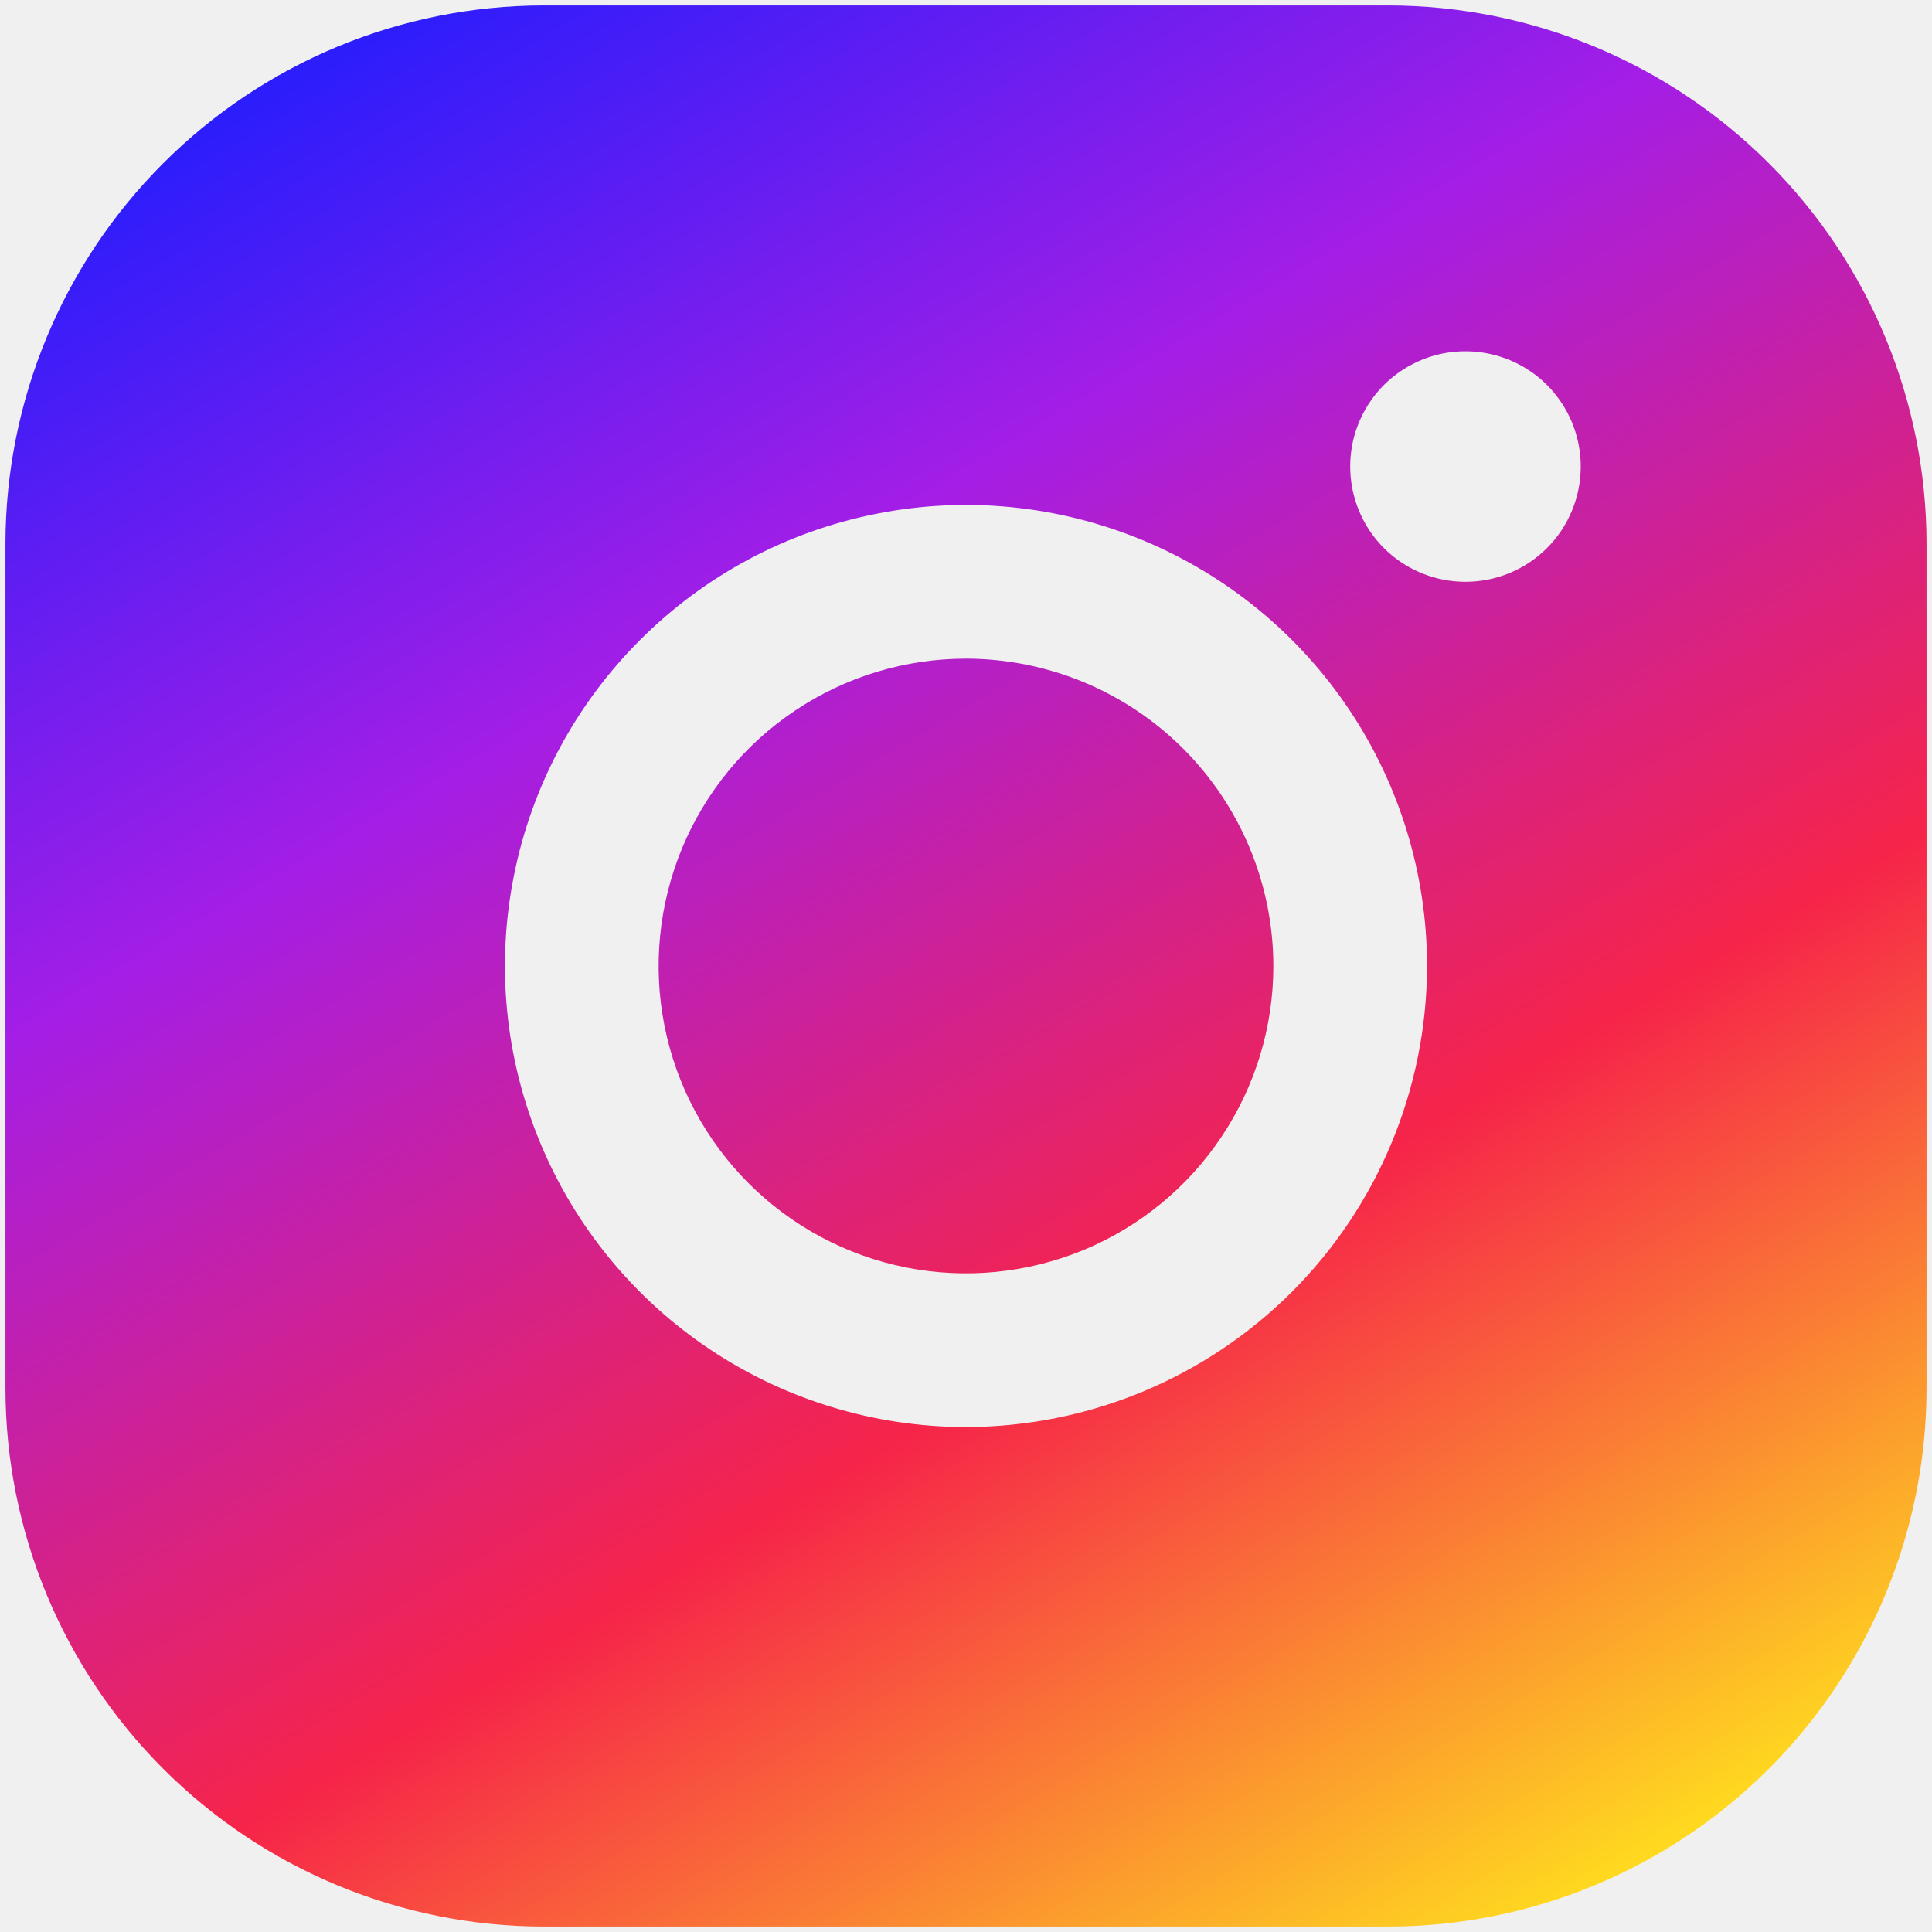
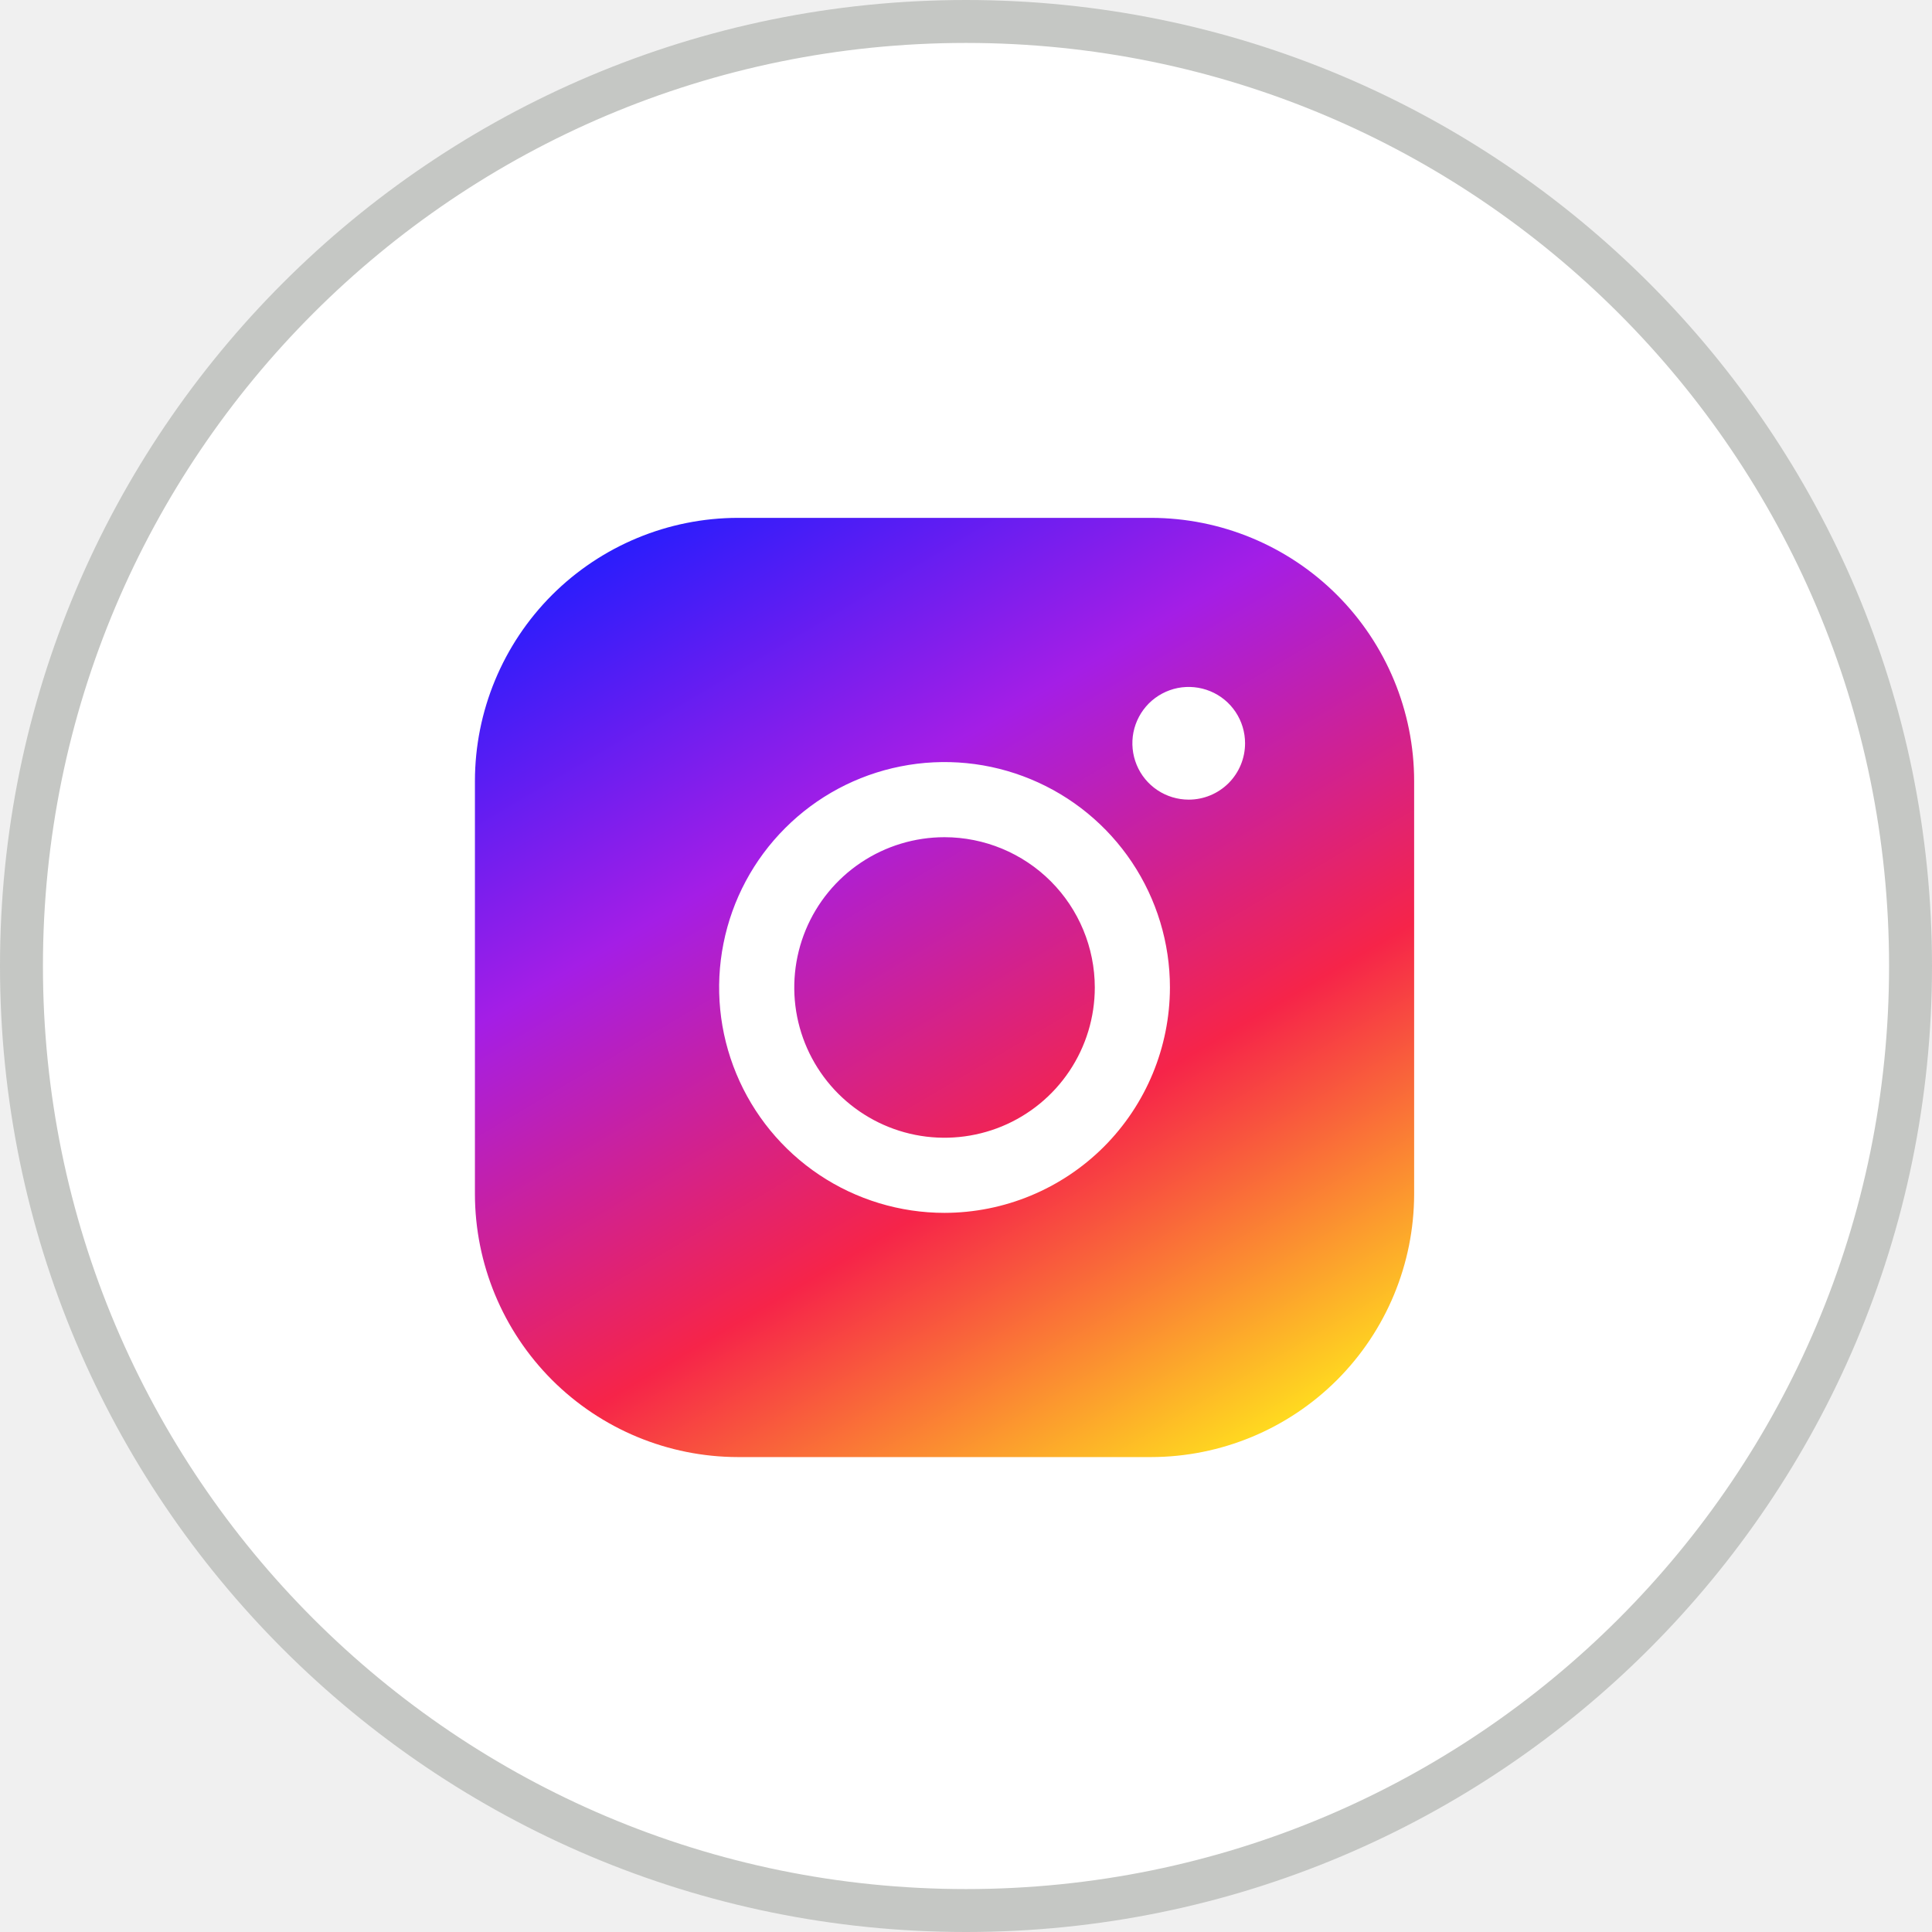
- <svg xmlns="http://www.w3.org/2000/svg" width="22" height="22" viewBox="0 0 22 22" fill="none">
-   <path d="M14.5 11C14.5 11.692 14.295 12.369 13.91 12.944C13.526 13.52 12.979 13.969 12.339 14.234C11.7 14.498 10.996 14.568 10.317 14.433C9.638 14.298 9.015 13.964 8.525 13.475C8.036 12.985 7.702 12.362 7.567 11.683C7.432 11.004 7.502 10.3 7.766 9.661C8.031 9.021 8.48 8.474 9.056 8.09C9.631 7.705 10.308 7.5 11 7.5C11.928 7.501 12.818 7.87 13.474 8.526C14.13 9.182 14.499 10.072 14.5 11ZM21.938 6.188V15.812C21.936 17.436 21.29 18.993 20.142 20.142C18.993 21.29 17.436 21.936 15.812 21.938H6.188C4.564 21.936 3.007 21.29 1.859 20.142C0.71 18.993 0.064 17.436 0.062 15.812V6.188C0.064 4.564 0.71 3.007 1.859 1.859C3.007 0.71 4.564 0.064 6.188 0.062H15.812C17.436 0.064 18.993 0.71 20.142 1.859C21.29 3.007 21.936 4.564 21.938 6.188ZM16.25 11C16.25 9.962 15.942 8.947 15.365 8.083C14.788 7.22 13.968 6.547 13.009 6.15C12.05 5.752 10.994 5.648 9.976 5.851C8.957 6.053 8.022 6.553 7.288 7.288C6.553 8.022 6.053 8.957 5.851 9.976C5.648 10.994 5.752 12.05 6.15 13.009C6.547 13.968 7.22 14.788 8.083 15.365C8.947 15.942 9.962 16.25 11 16.25C12.392 16.248 13.726 15.695 14.711 14.711C15.695 13.726 16.248 12.392 16.25 11ZM18 5.312C18 5.053 17.923 4.799 17.779 4.583C17.635 4.367 17.43 4.199 17.19 4.1C16.95 4.001 16.686 3.975 16.431 4.025C16.177 4.076 15.943 4.201 15.759 4.384C15.576 4.568 15.451 4.802 15.4 5.056C15.35 5.311 15.376 5.575 15.475 5.815C15.574 6.055 15.742 6.26 15.958 6.404C16.174 6.548 16.428 6.625 16.688 6.625C17.036 6.625 17.369 6.487 17.616 6.241C17.862 5.994 18 5.661 18 5.312Z" fill="url(#paint0_linear_1687_23071)" />
+ <svg xmlns="http://www.w3.org/2000/svg" width="45" height="45" viewBox="0 0 45 45" fill="none">
+   <circle cx="22.5" cy="22.5" r="22" fill="white" stroke="#C5C7C4" />
+   <path d="M25.5 23C25.5 23.692 25.295 24.369 24.91 24.945C24.526 25.52 23.979 25.969 23.339 26.234C22.7 26.498 21.996 26.568 21.317 26.433C20.638 26.298 20.015 25.964 19.525 25.475C19.036 24.985 18.702 24.362 18.567 23.683C18.432 23.004 18.502 22.3 18.766 21.661C19.031 21.021 19.48 20.474 20.055 20.09C20.631 19.705 21.308 19.5 22 19.5C22.928 19.501 23.818 19.87 24.474 20.526C25.13 21.182 25.499 22.072 25.5 23ZM32.938 18.188V27.812C32.936 29.436 32.29 30.993 31.142 32.142C29.993 33.29 28.436 33.936 26.812 33.938H17.188C15.564 33.936 14.007 33.29 12.858 32.142C11.71 30.993 11.064 29.436 11.062 27.812V18.188C11.064 16.564 11.71 15.007 12.858 13.858C14.007 12.71 15.564 12.064 17.188 12.062H26.812C28.436 12.064 29.993 12.71 31.142 13.858C32.29 15.007 32.936 16.564 32.938 18.188ZM27.25 23C27.25 21.962 26.942 20.947 26.365 20.083C25.788 19.22 24.968 18.547 24.009 18.15C23.05 17.752 21.994 17.648 20.976 17.851C19.957 18.053 19.022 18.553 18.288 19.288C17.553 20.022 17.053 20.957 16.851 21.976C16.648 22.994 16.752 24.05 17.15 25.009C17.547 25.968 18.22 26.788 19.083 27.365C19.947 27.942 20.962 28.25 22 28.25C23.392 28.248 24.726 27.695 25.711 26.711C26.695 25.726 27.248 24.392 27.25 23ZM29 17.312C29 17.053 28.923 16.799 28.779 16.583C28.635 16.367 28.43 16.199 28.19 16.1C27.95 16.001 27.686 15.975 27.431 16.025C27.177 16.076 26.943 16.201 26.759 16.384C26.576 16.568 26.451 16.802 26.4 17.056C26.35 17.311 26.376 17.575 26.475 17.815C26.574 18.055 26.742 18.26 26.958 18.404C27.174 18.548 27.428 18.625 27.688 18.625C28.036 18.625 28.369 18.487 28.616 18.241C28.862 17.994 29 17.661 29 17.312Z" fill="url(#paint0_linear_2503_7824)" />
  <defs>
-     <linearGradient id="paint0_linear_1687_23071" x1="4.5" y1="2.23177e-07" x2="17.5" y2="22" gradientUnits="userSpaceOnUse">
+     <linearGradient id="paint0_linear_2503_7824" x1="15.5" y1="12" x2="28.5" y2="34" gradientUnits="userSpaceOnUse">
      <stop stop-color="#2A1DFC" />
      <stop offset="0.312" stop-color="#A41EE6" />
      <stop offset="0.667" stop-color="#F62449" />
      <stop offset="1" stop-color="#FFDB1F" />
    </linearGradient>
  </defs>
</svg>
